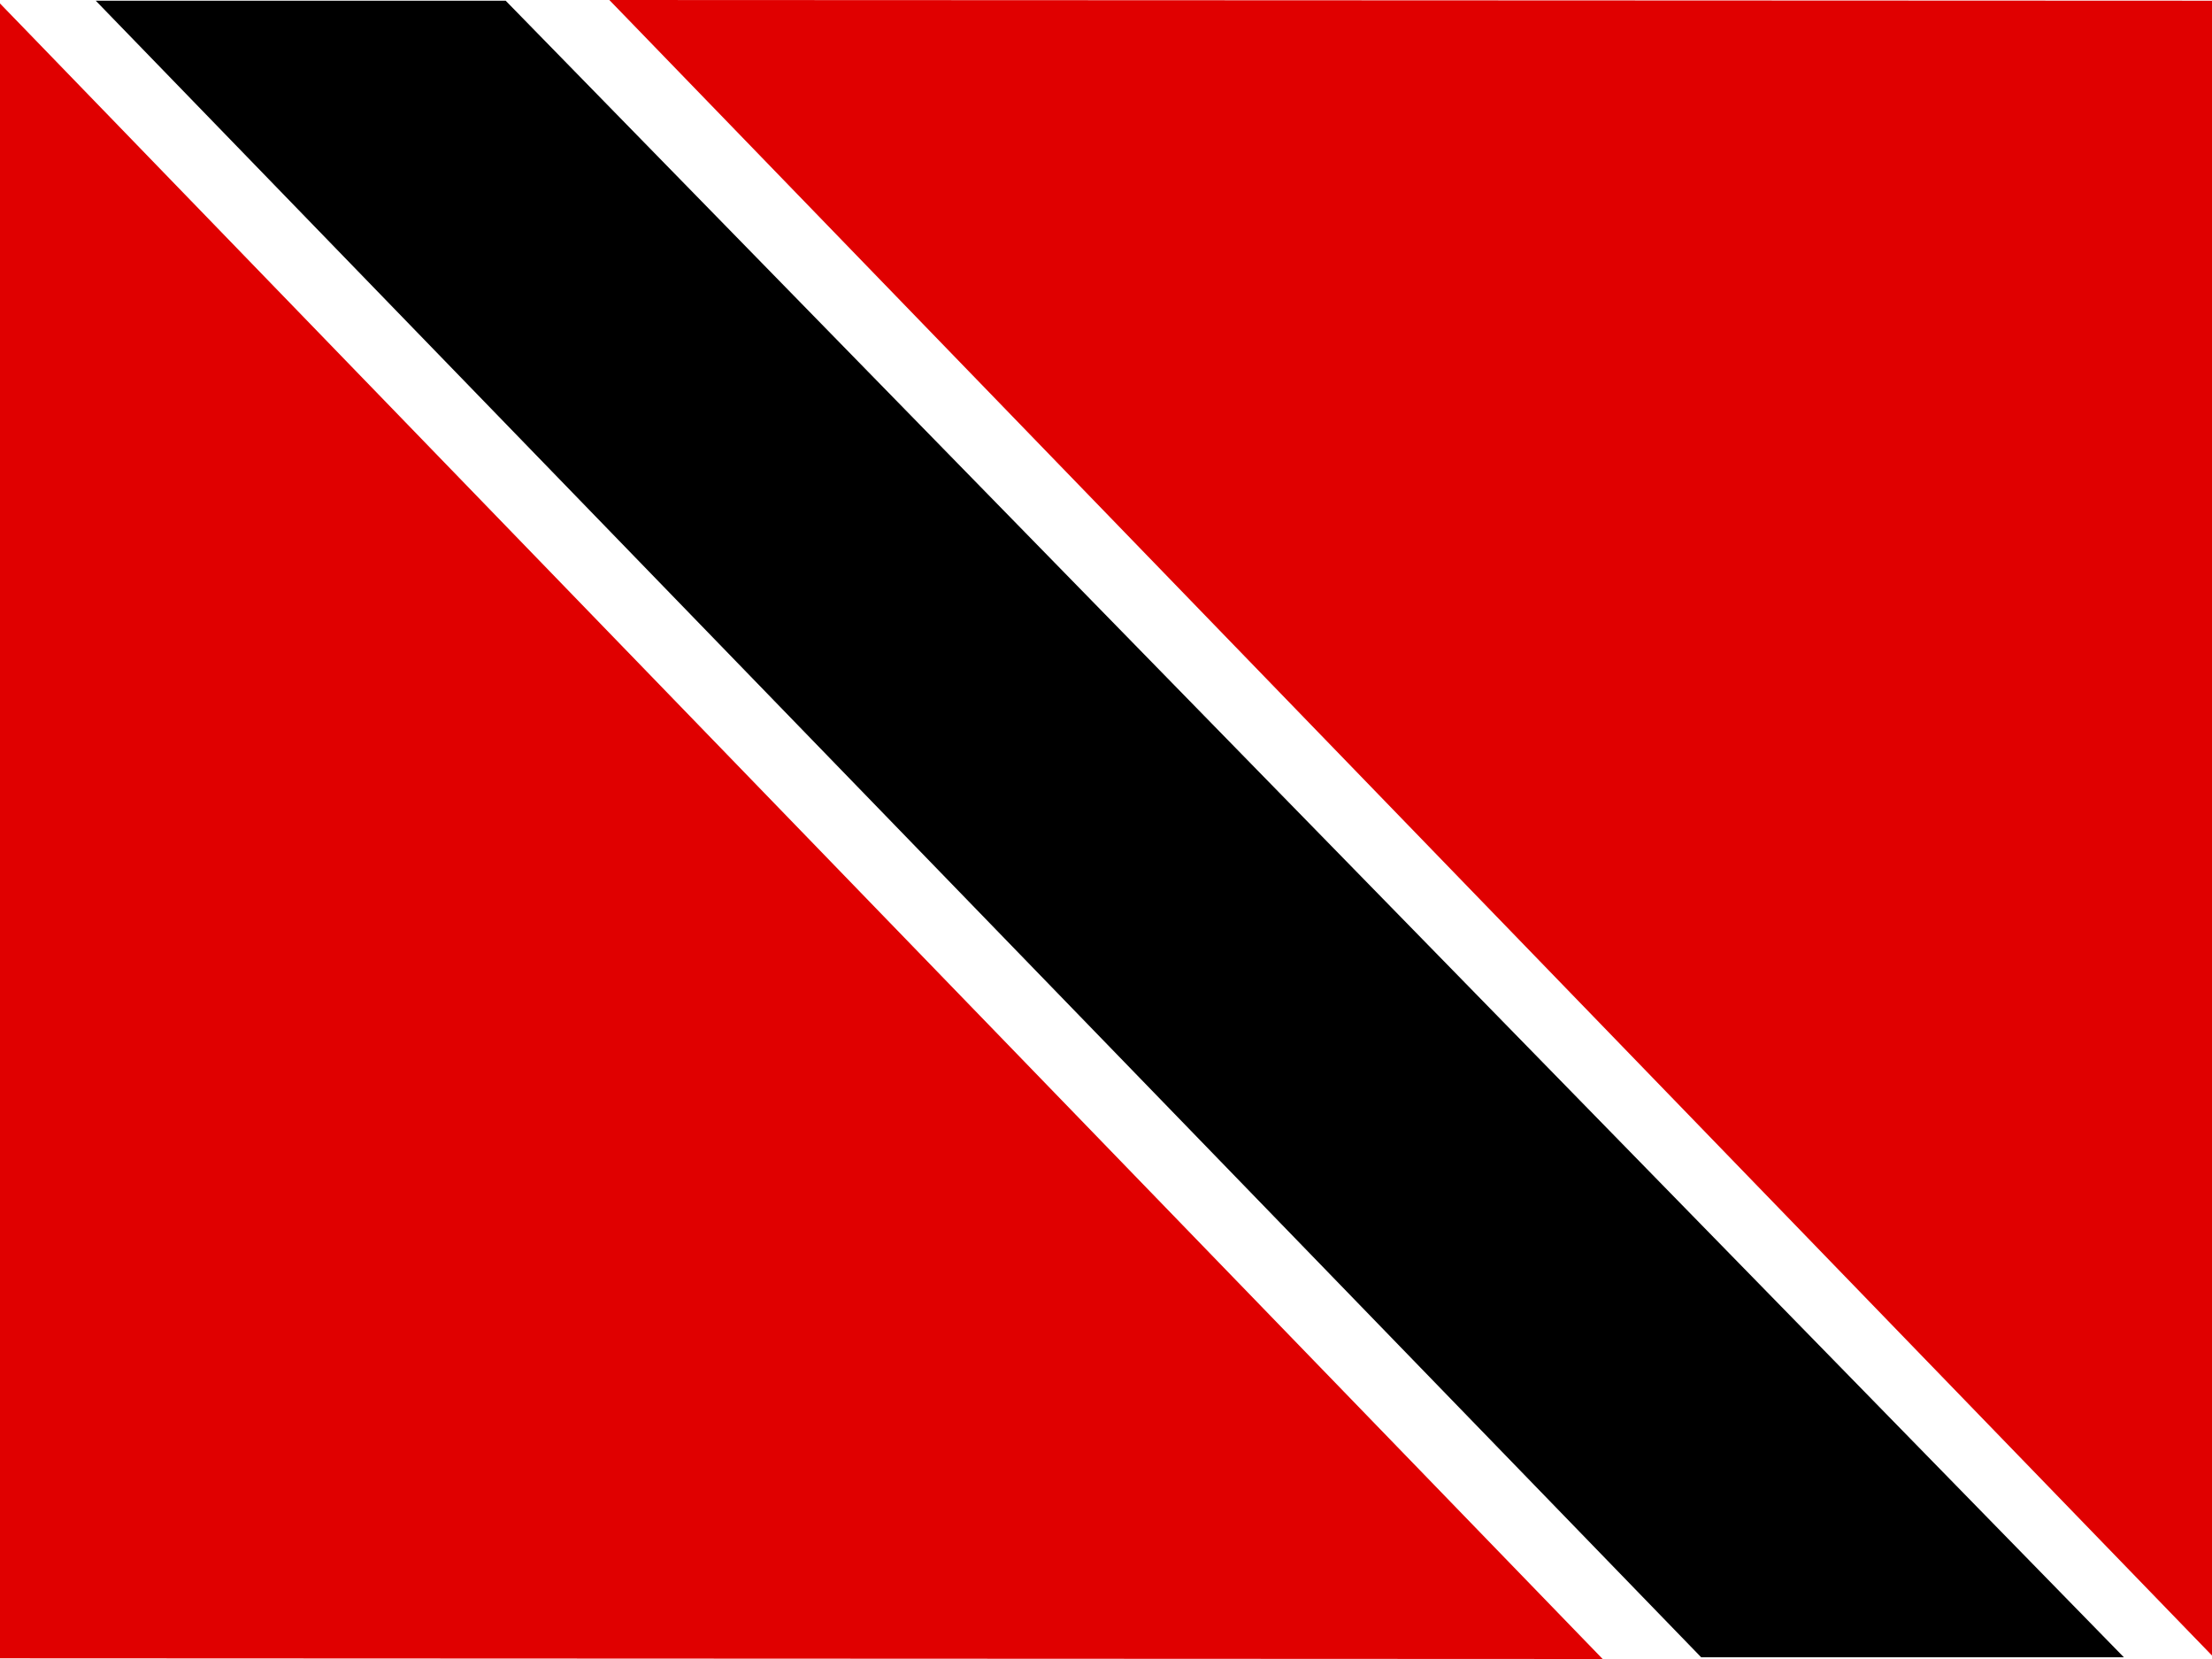
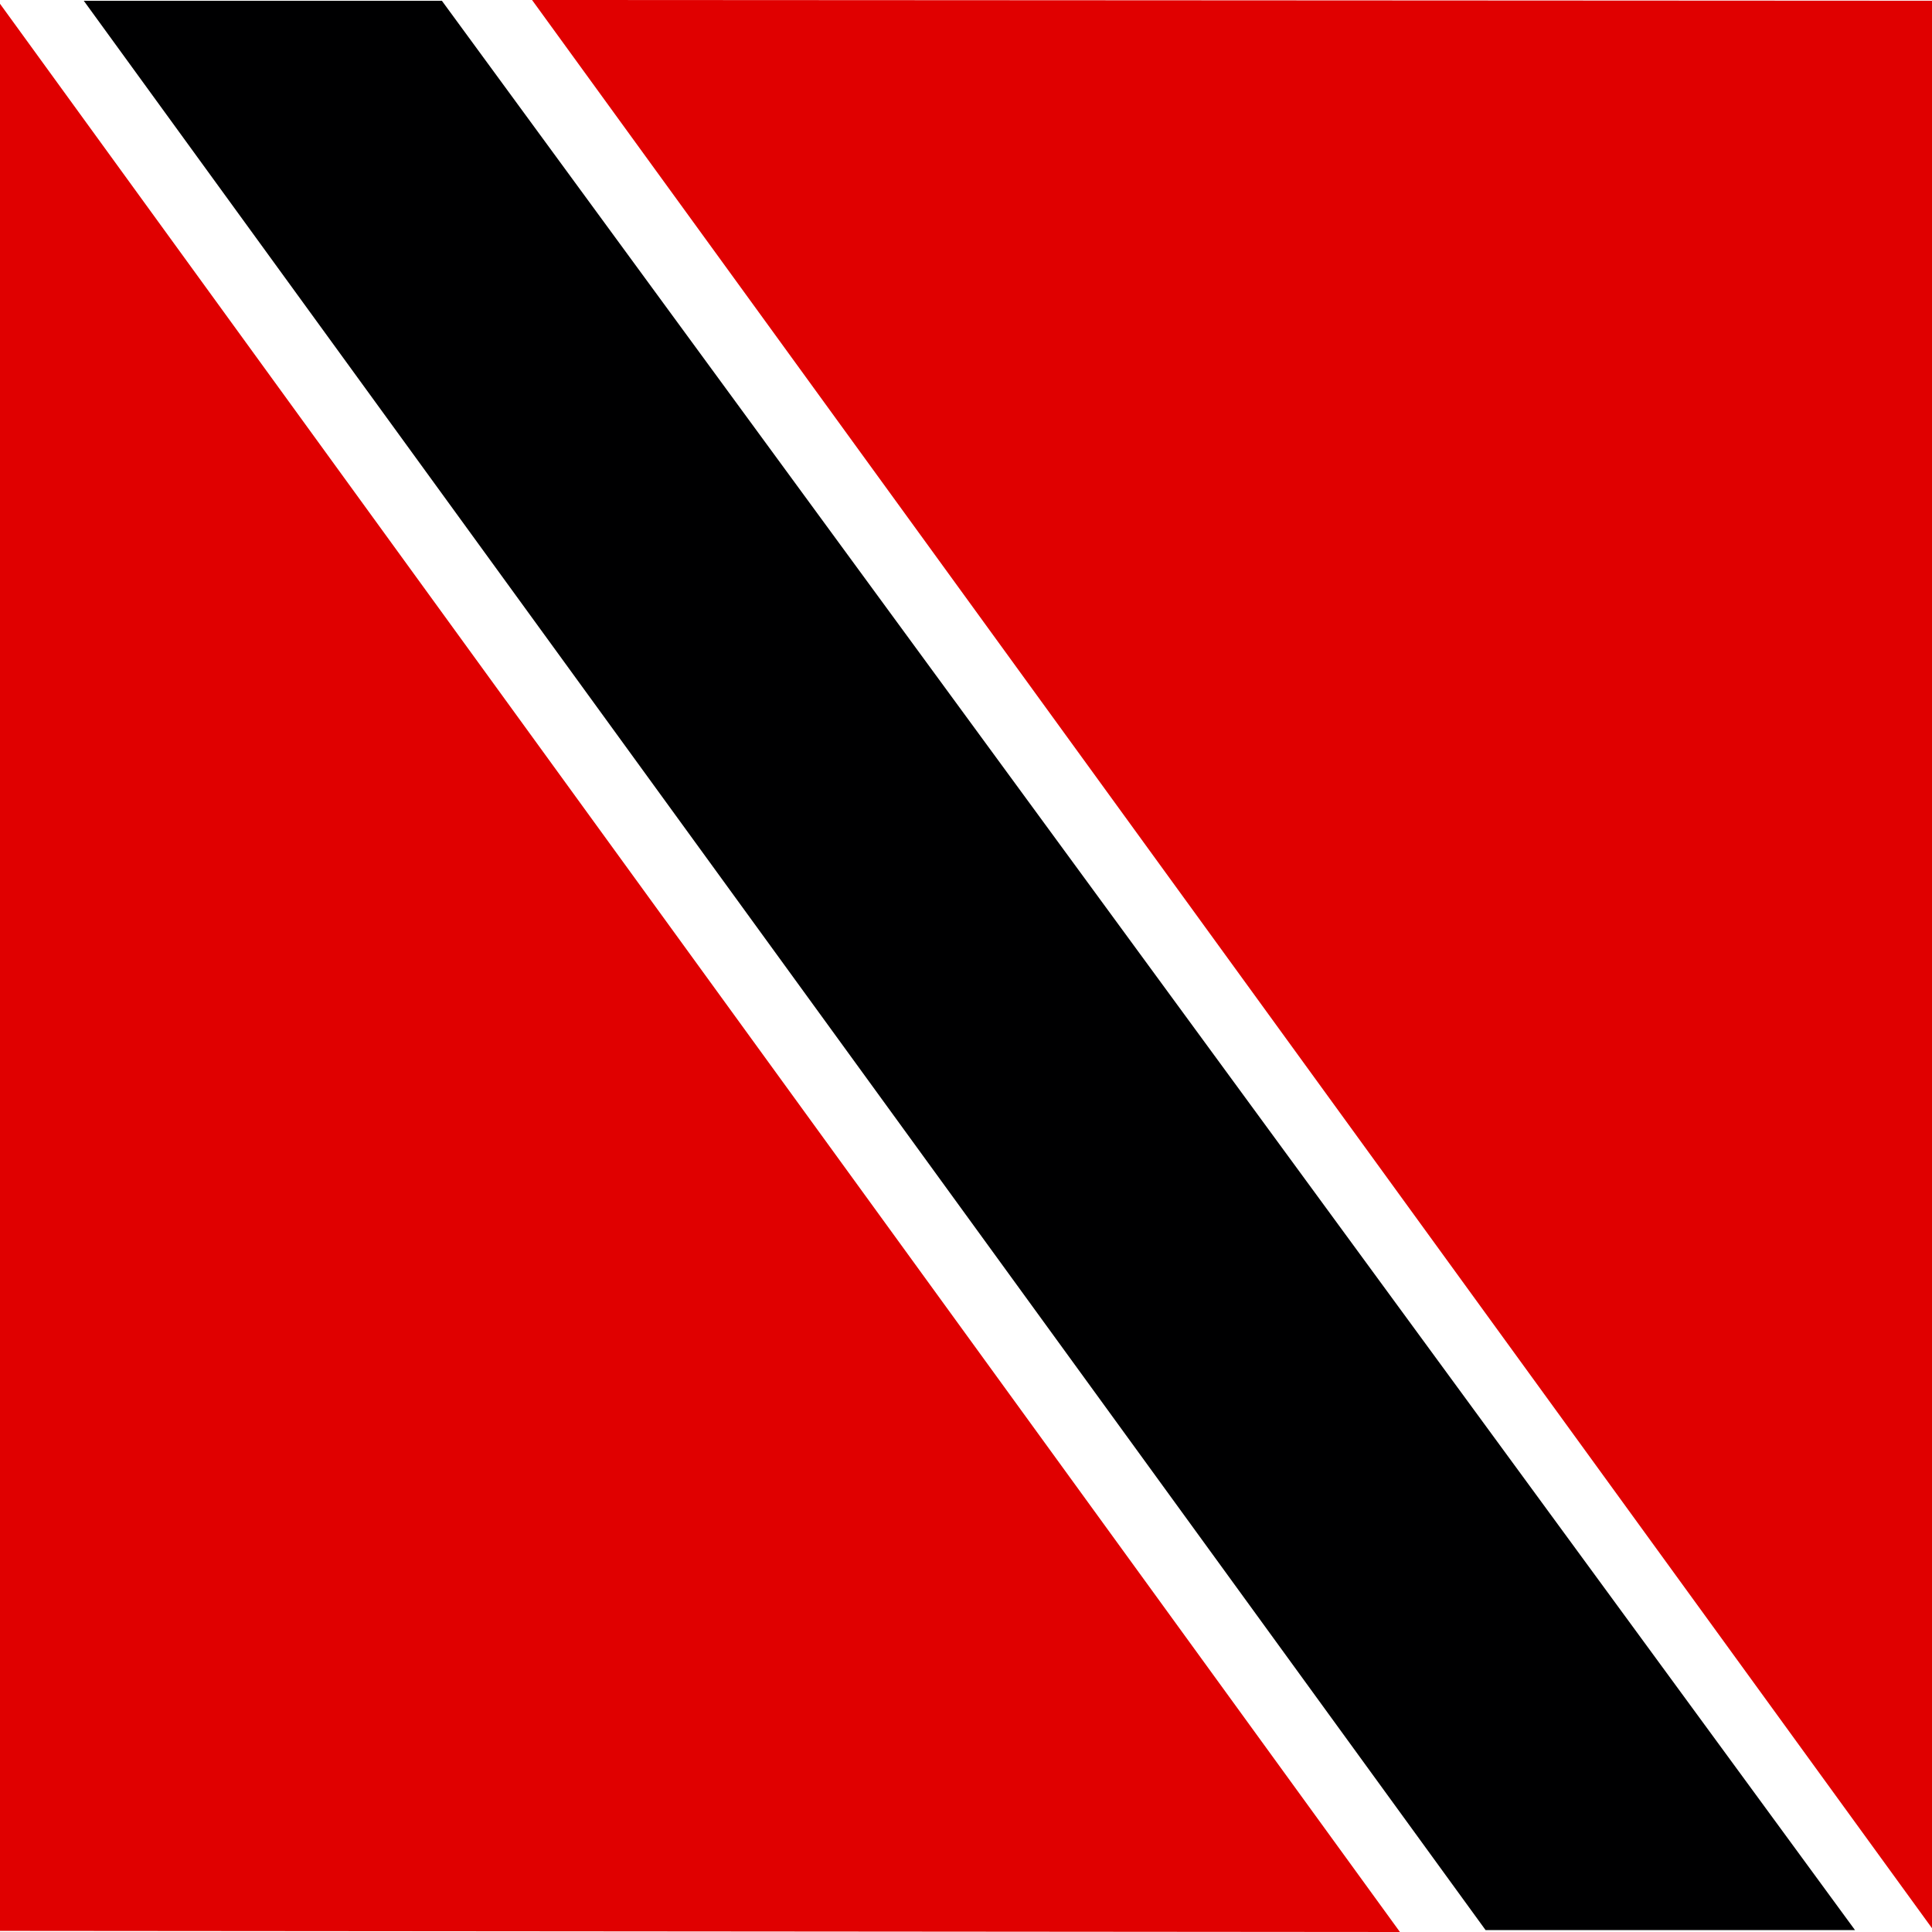
- <svg xmlns="http://www.w3.org/2000/svg" id="flag-icons-tt" viewBox="0 0 640 480">
-   <path fill="#fff" d="M0 0h640v480H0z" />
-   <path fill="#e00000" fill-rule="evenodd" d="M463.7 480 0 1v478.8l463.7.2zM176.3 0 640 479V.2L176.3 0z" />
-   <path fill-rule="evenodd" d="M27.7.2h118.6l468.2 479.3H492.2L27.7.2z" />
+ <svg xmlns="http://www.w3.org/2000/svg" id="flag-icons-tt" viewBox="0 0 512 512">
+   <path fill="#fff" d="M0 0h512v512H0z" style="width:0" />
+   <g fill-rule="evenodd">
+     <path fill="#e00000" d="M371 512 0 1v510.7zM141 0l371 511V.2z" />
+     <path fill="#000001" d="M22.2.2h94.9l374.5 511.3h-97.9z" />
+   </g>
</svg>
